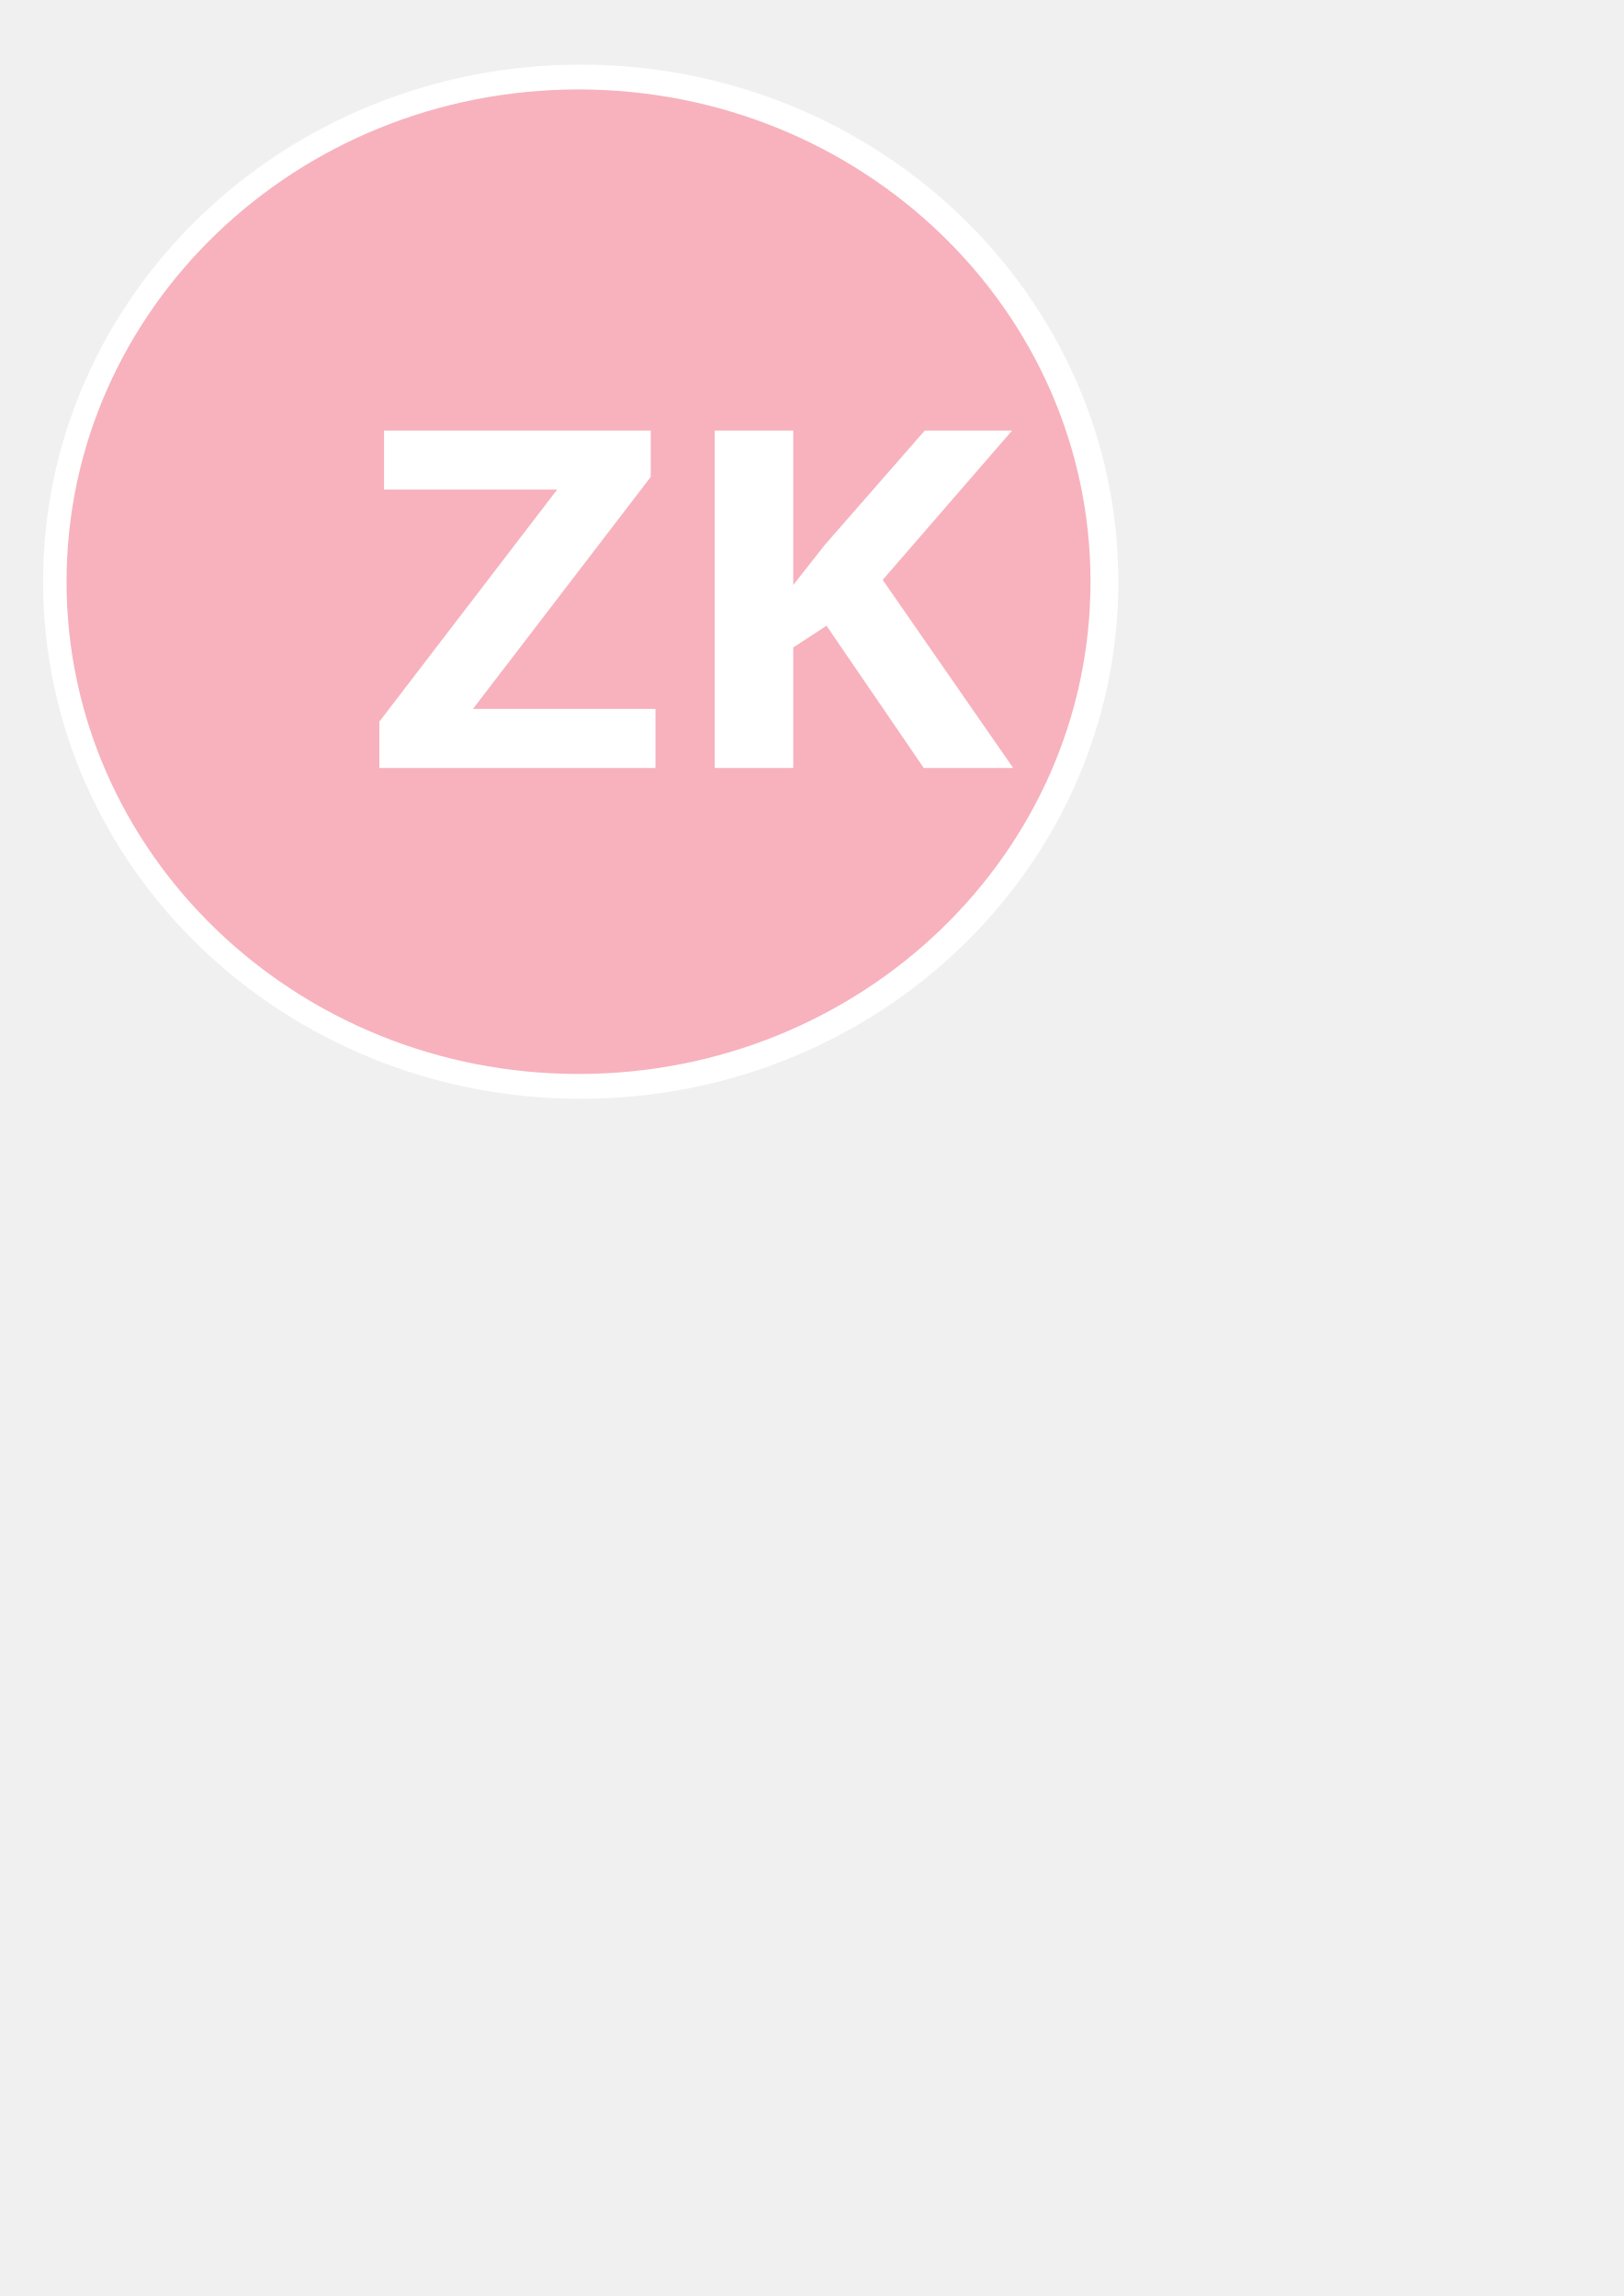
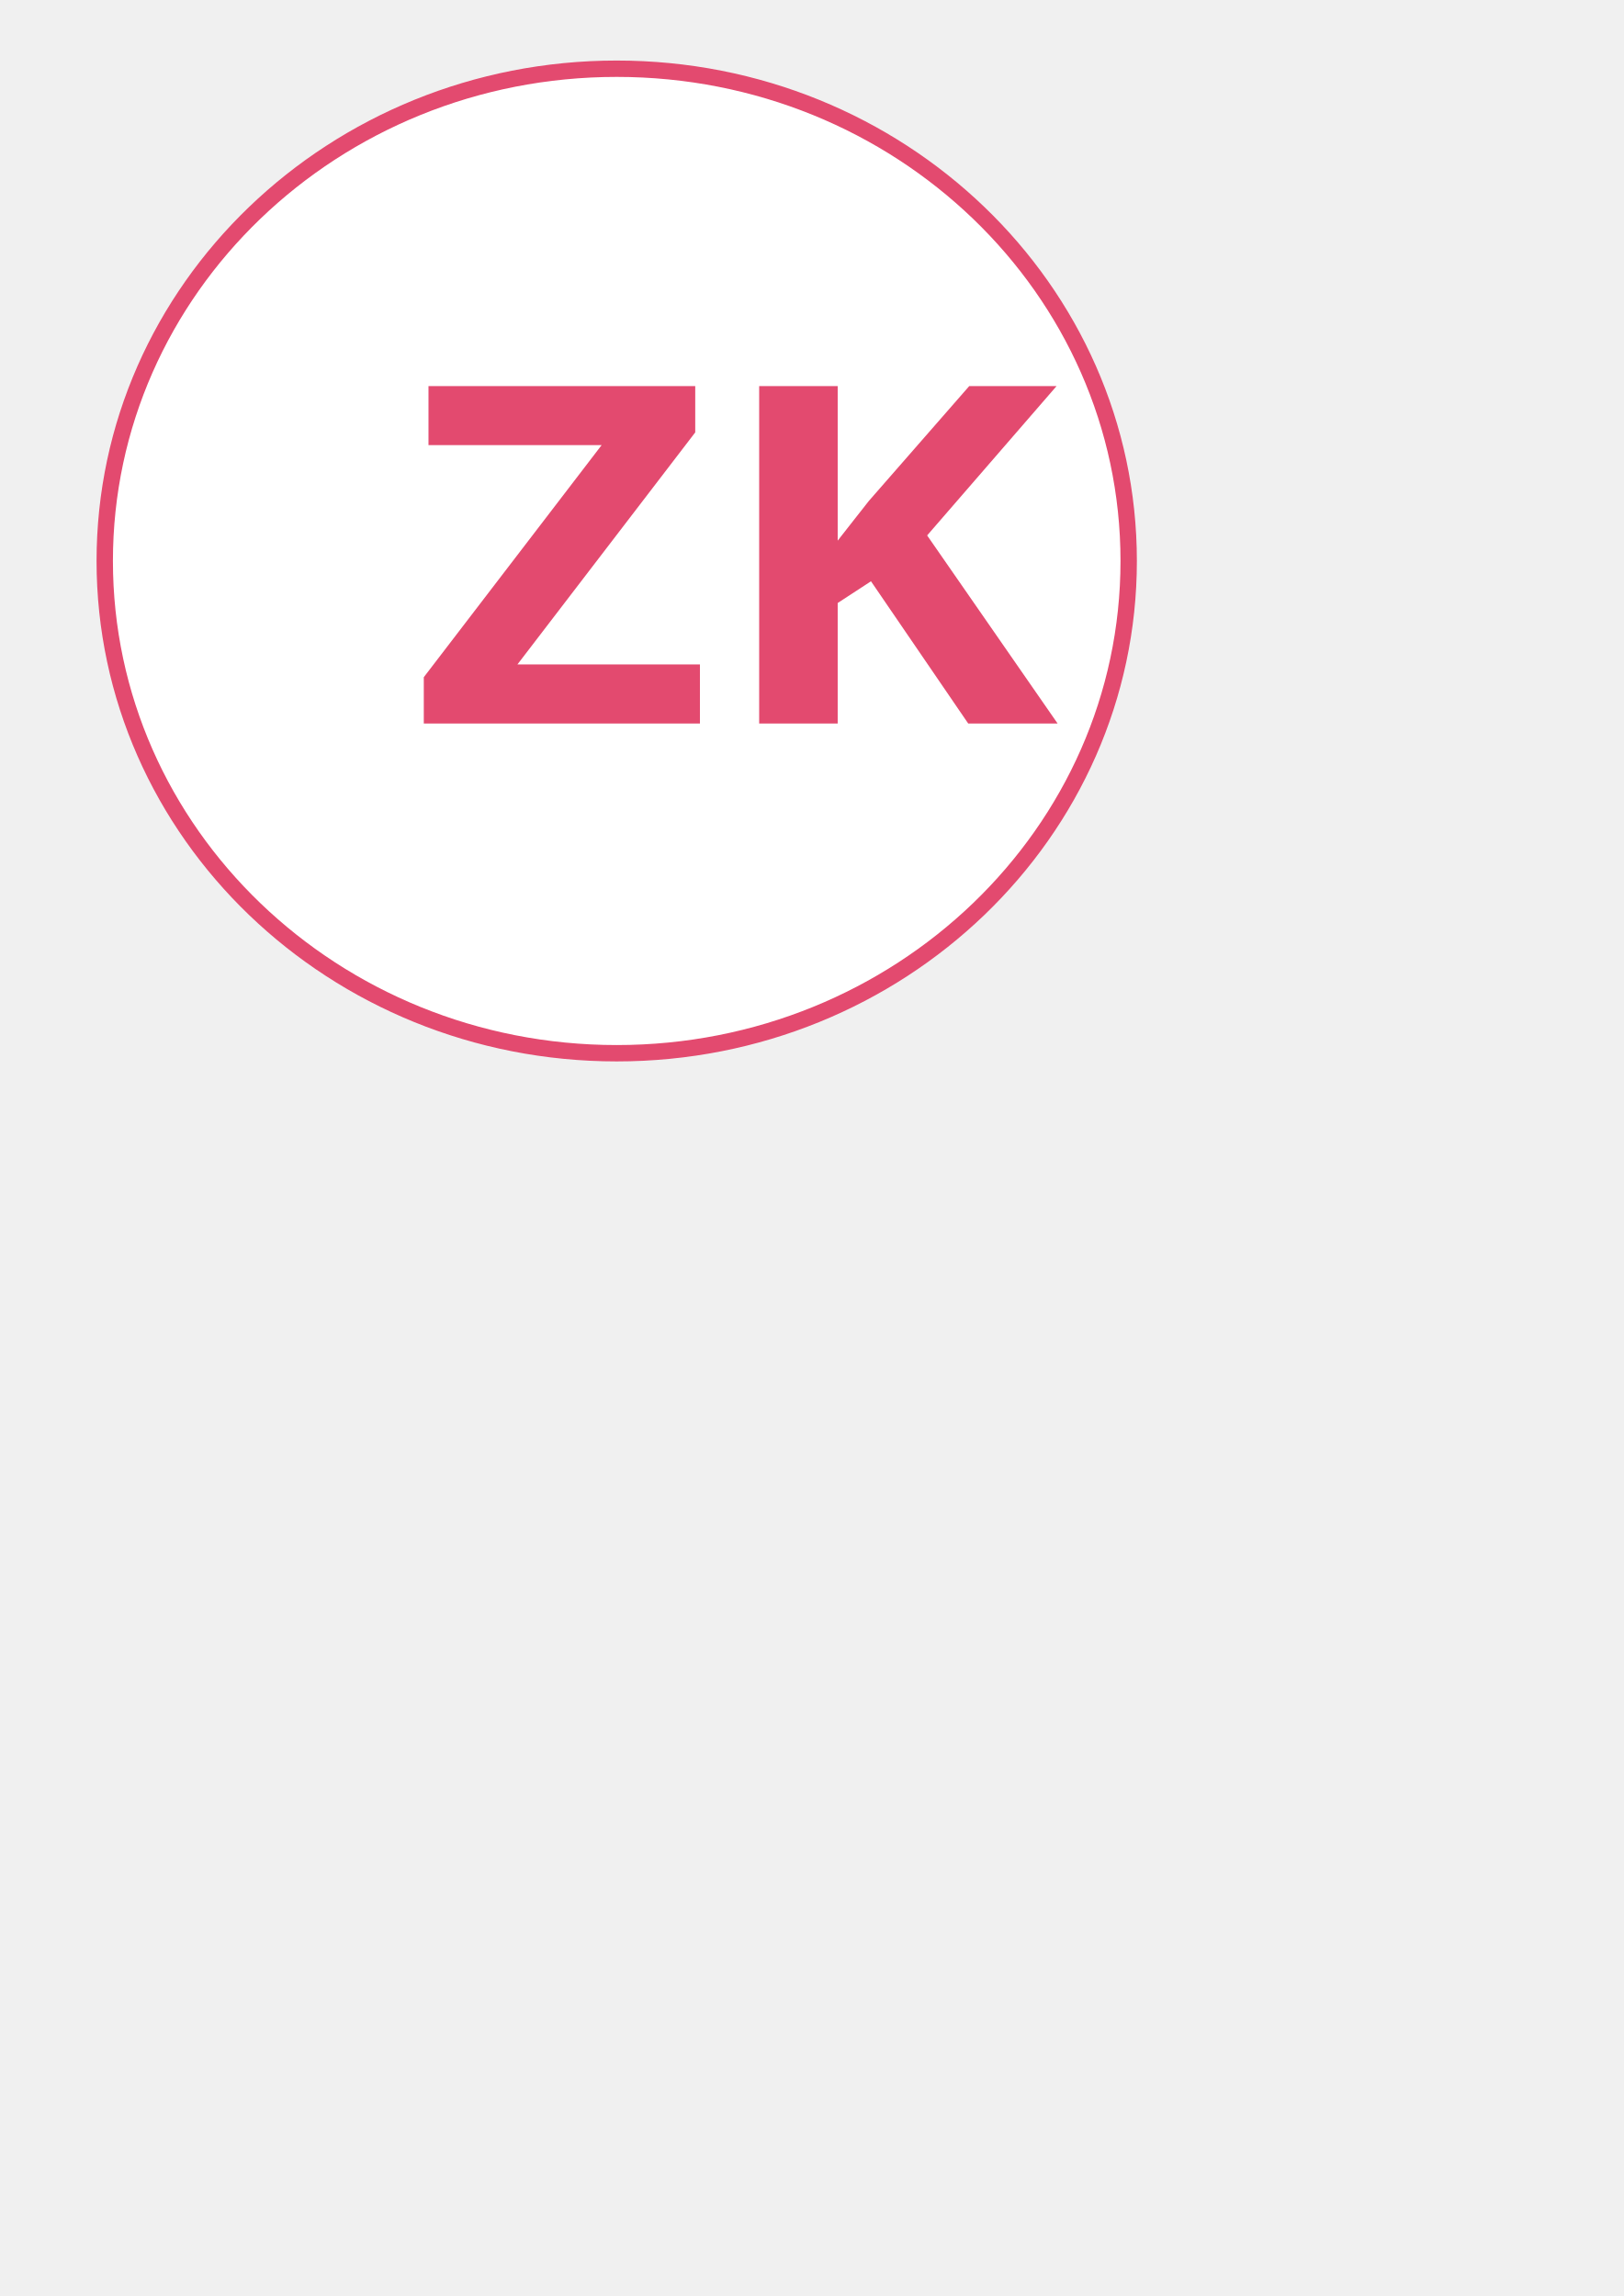
<svg xmlns="http://www.w3.org/2000/svg" id="Lag_1" data-name="Lag 1" version="1.1" viewBox="0 0 595.3 841.9">
  <defs>
    <style>
      .cls-1 {
-         stroke: #fff;
-         stroke-miterlimit: 10;
-         stroke-width: 4px;
-       }
- 
-       .cls-1, .cls-2 {
-         fill: #fff;
-       }
- 
-       .cls-3 {
-         fill: #f7b2bd;
-         stroke-width: 0px;
-       }
- 
-       .cls-2 {
+         fill: #e34a6f;
        font-family: DINCondensed-Bold, 'DIN Condensed';
        font-size: 173.3px;
        font-weight: 700;
      }

-       .cls-2, .cls-4 {
+       .cls-1, .cls-2 {
        isolation: isolate;
+       }
+ 
+       .cls-3 {
+         fill: #fff;
+         stroke: #e34a6f;
+         stroke-miterlimit: 10;
+         stroke-width: 6px;
      }
    </style>
  </defs>
-   <ellipse class="cls-1" cx="212.9" cy="213.3" rx="195.1" ry="187.6" />
-   <ellipse class="cls-3" cx="212.1" cy="213.3" rx="187.7" ry="180.5" />
-   <g class="cls-4">
-     <g class="cls-4">
-       <g class="cls-4">
-         <text class="cls-2" transform="translate(134.5 281.6) scale(1.1 1)">
-           <tspan x="0" y="0">ZK</tspan>
-         </text>
+   <ellipse class="cls-3" cx="226.1" cy="205.7" rx="187.7" ry="180.5" />
+   <g class="cls-2">
+     <g class="cls-2">
+       <g class="cls-2">
+         <g class="cls-2">
+           <g class="cls-2">
+             <g class="cls-2">
+               <text class="cls-1" transform="translate(150.8 265.3) scale(1.1 1)">
+                 <tspan x="0" y="0">ZK</tspan>
+               </text>
+             </g>
+           </g>
+         </g>
      </g>
    </g>
  </g>
</svg>
